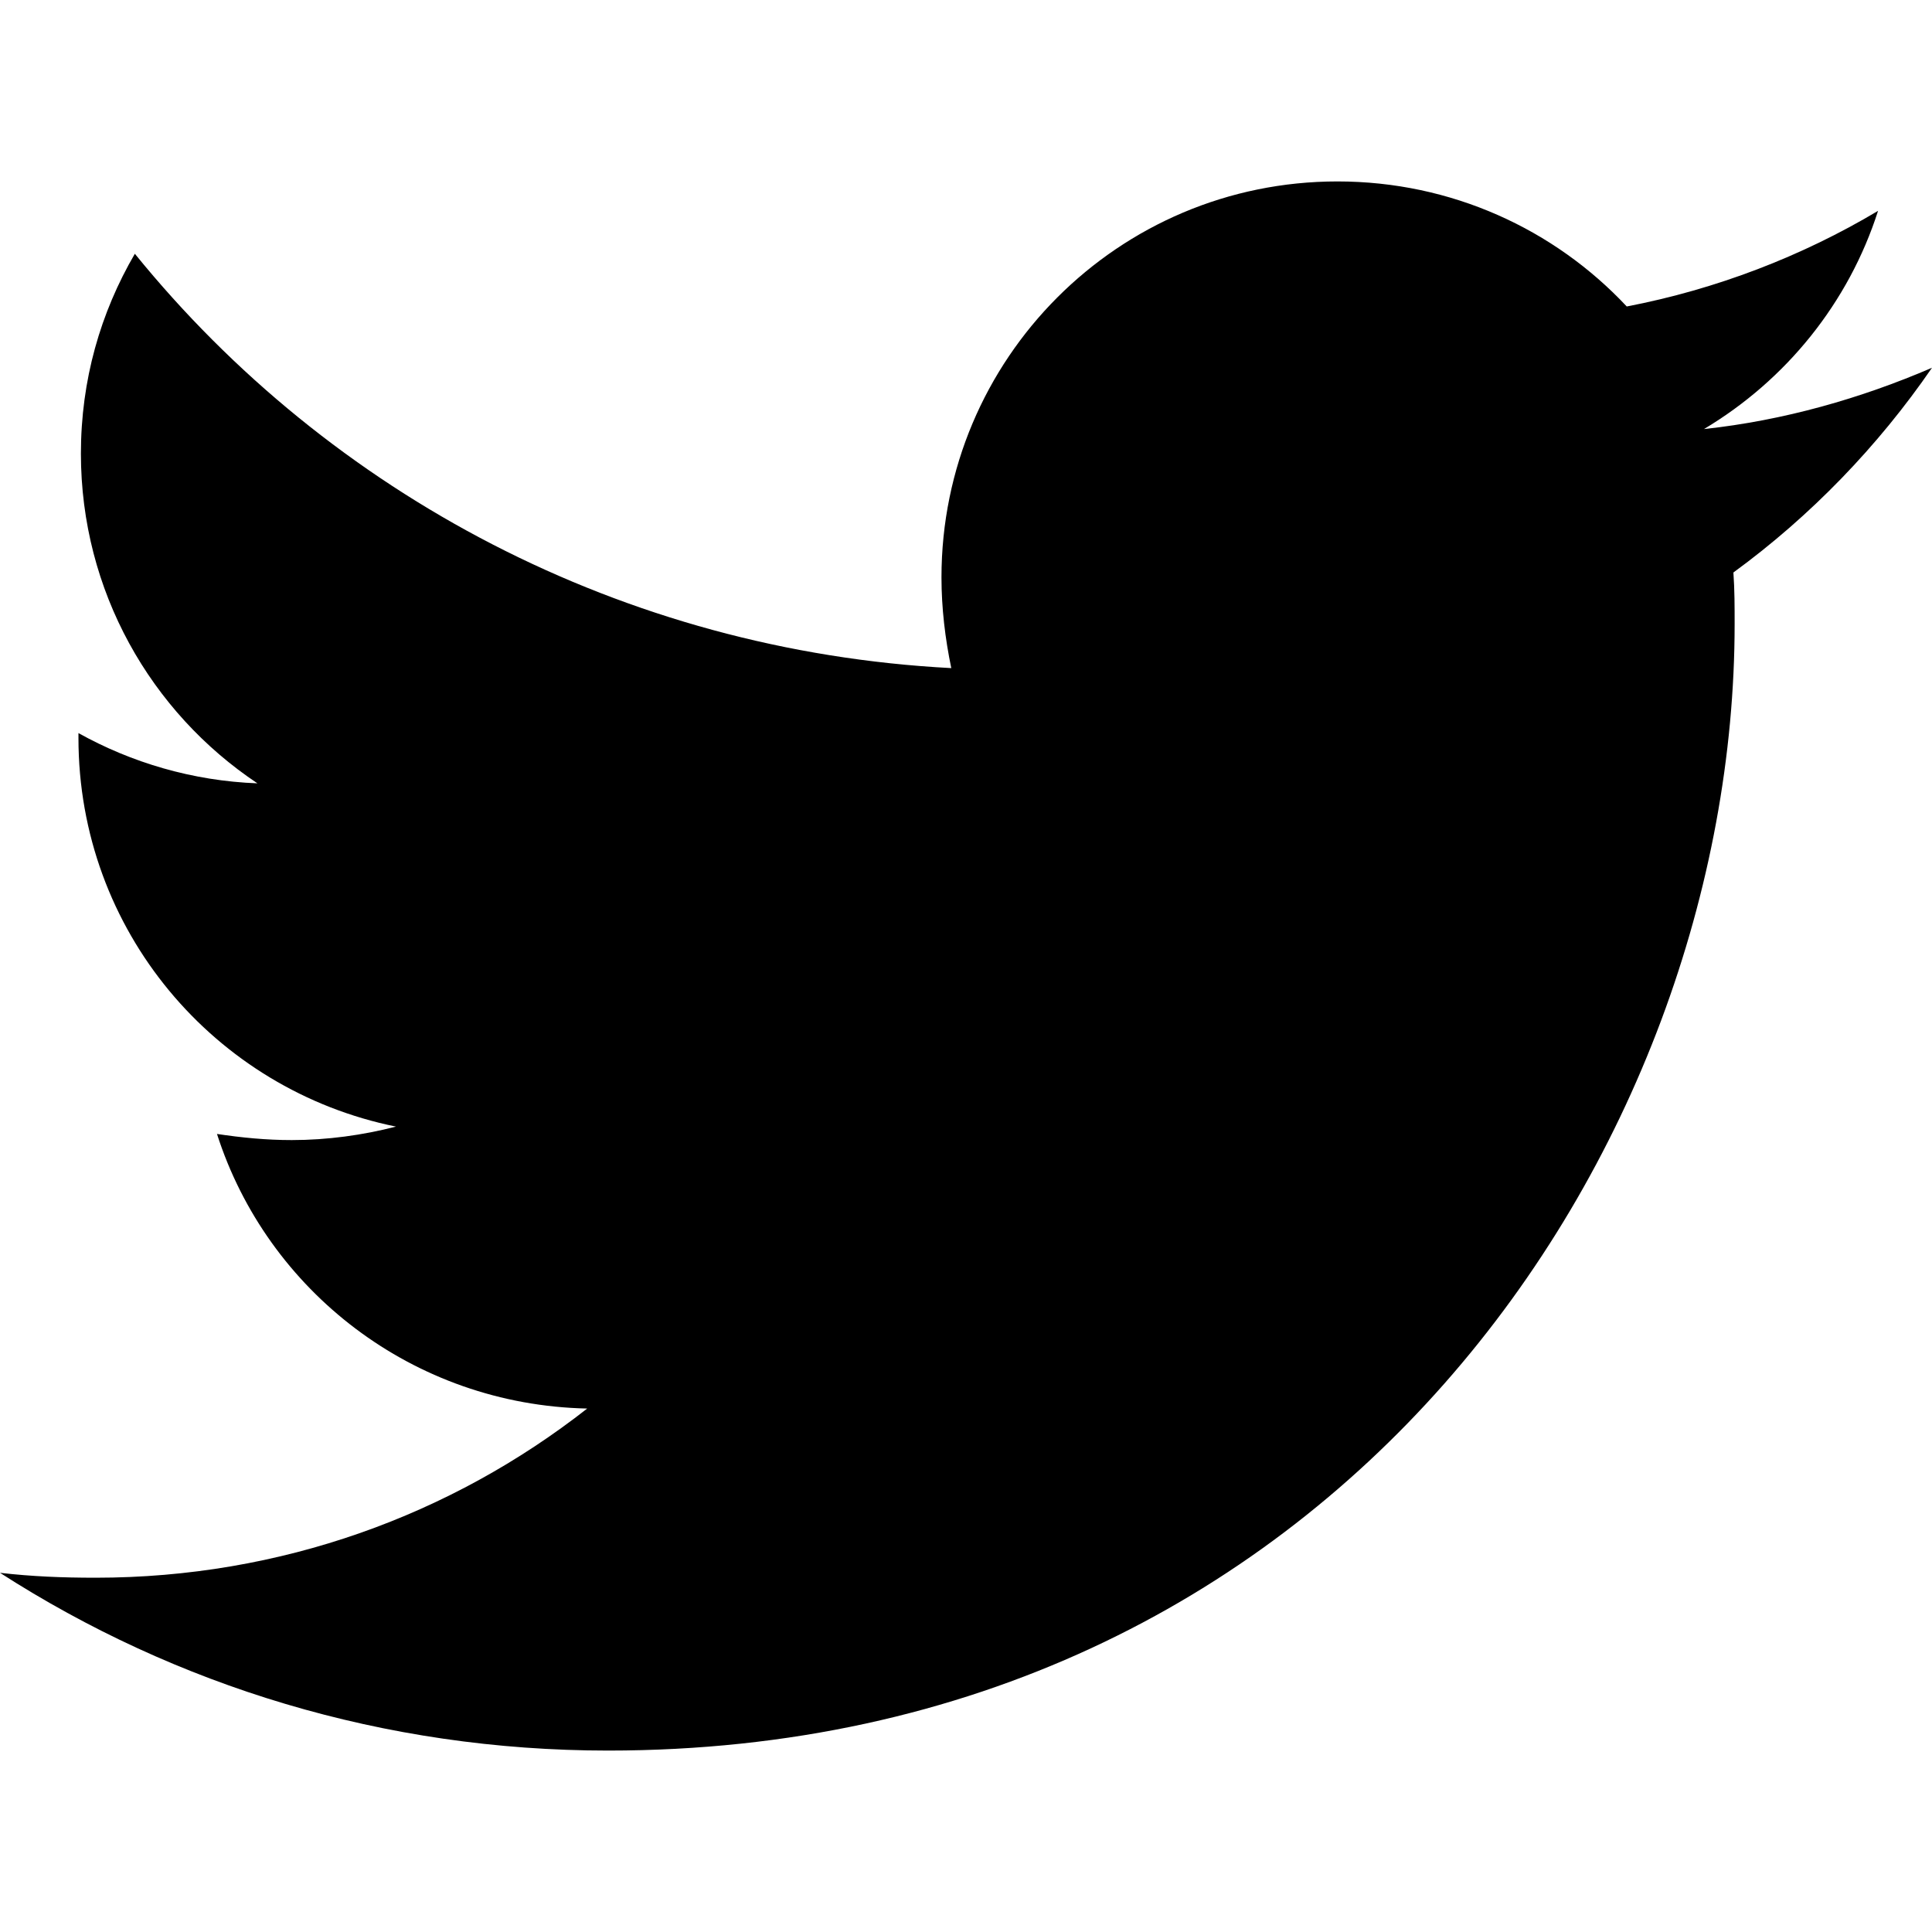
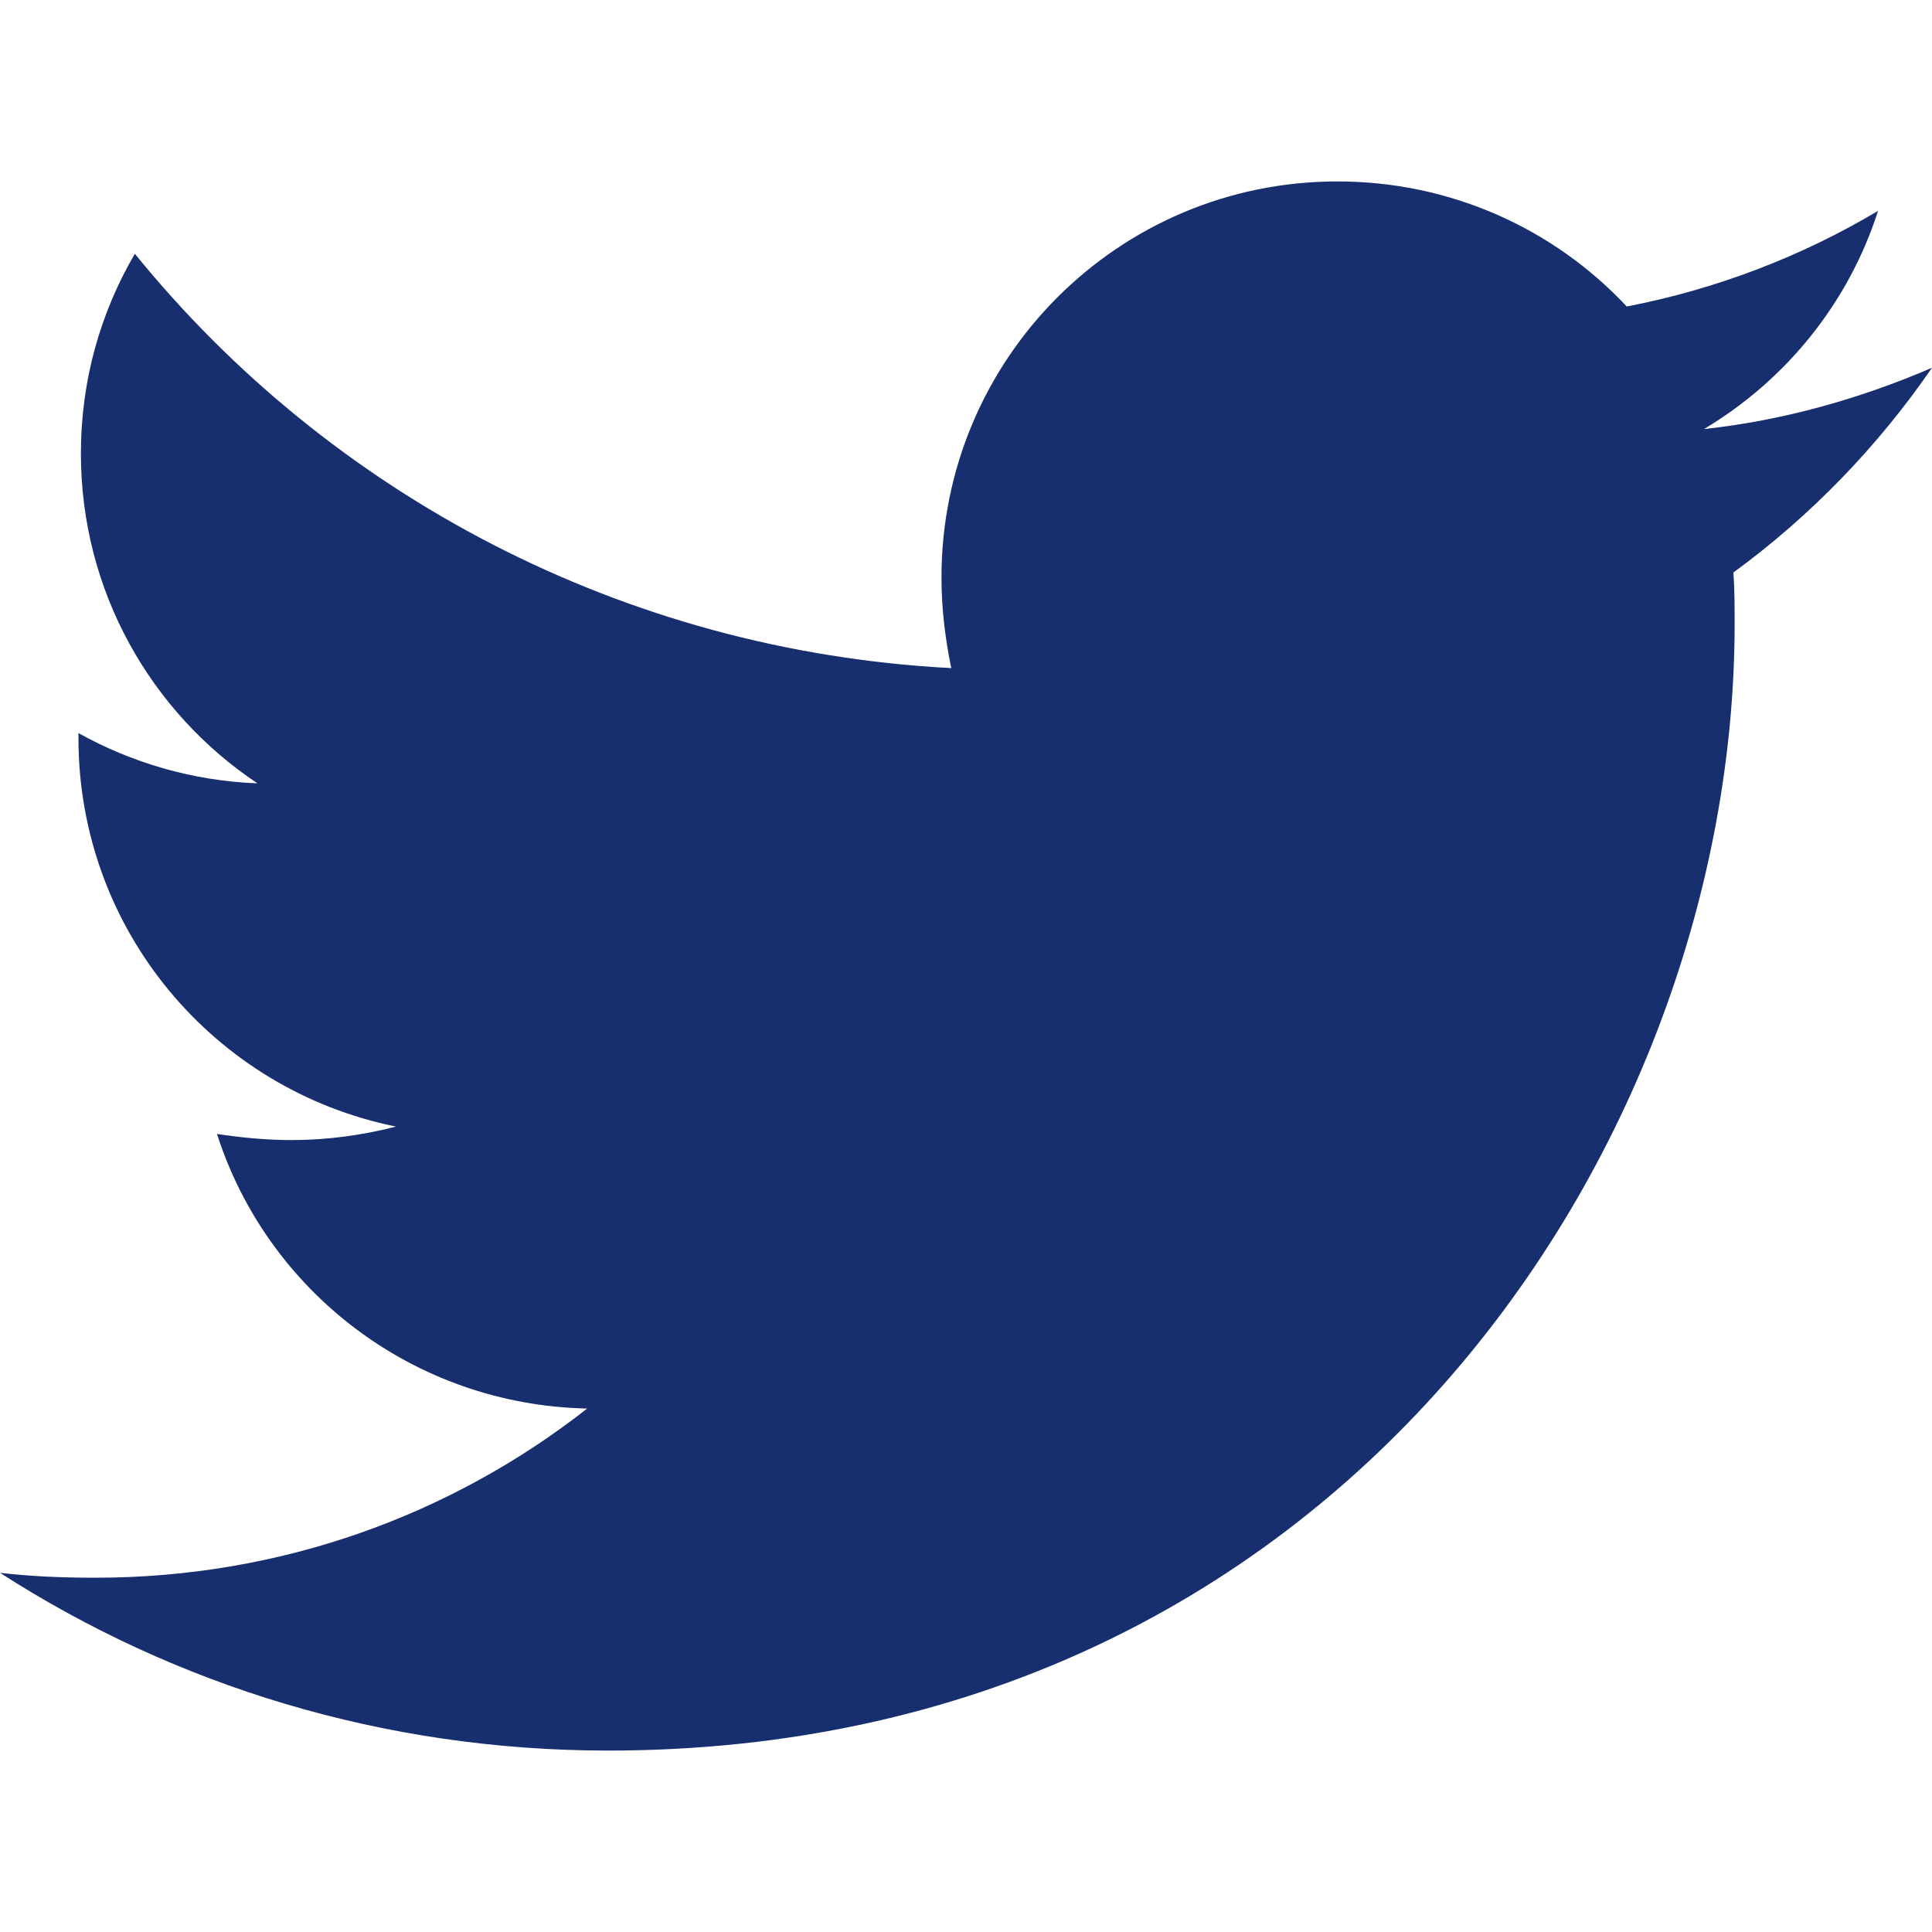
<svg xmlns="http://www.w3.org/2000/svg" aria-hidden="true" focusable="false" data-prefix="fab" data-icon="twitter" class="svg-inline--fa fa-twitter fa-w-16" role="img" viewBox="0 0 512 512">
-   <path fill="currentColor" d="M459.37 151.716c.325 4.548.325 9.097.325 13.645 0 138.72-105.583 298.558-298.558 298.558-59.452 0-114.68-17.219-161.137-47.106 8.447.974 16.568 1.299 25.34 1.299 49.055 0 94.213-16.568 130.274-44.832-46.132-.975-84.792-31.188-98.112-72.772 6.498.974 12.995 1.624 19.818 1.624 9.421 0 18.843-1.3 27.614-3.573-48.081-9.747-84.143-51.98-84.143-102.985v-1.299c13.969 7.797 30.214 12.67 47.431 13.319-28.264-18.843-46.781-51.005-46.781-87.391 0-19.492 5.197-37.36 14.294-52.954 51.655 63.675 129.3 105.258 216.365 109.807-1.624-7.797-2.599-15.918-2.599-24.04 0-57.828 46.782-104.934 104.934-104.934 30.213 0 57.502 12.67 76.67 33.137 23.715-4.548 46.456-13.32 66.599-25.34-7.798 24.366-24.366 44.833-46.132 57.827 21.117-2.273 41.584-8.122 60.426-16.243-14.292 20.791-32.161 39.308-52.628 54.253z" />
+   <path fill="#172F6E" d="M459.37 151.716c.325 4.548.325 9.097.325 13.645 0 138.72-105.583 298.558-298.558 298.558-59.452 0-114.68-17.219-161.137-47.106 8.447.974 16.568 1.299 25.34 1.299 49.055 0 94.213-16.568 130.274-44.832-46.132-.975-84.792-31.188-98.112-72.772 6.498.974 12.995 1.624 19.818 1.624 9.421 0 18.843-1.3 27.614-3.573-48.081-9.747-84.143-51.98-84.143-102.985v-1.299c13.969 7.797 30.214 12.67 47.431 13.319-28.264-18.843-46.781-51.005-46.781-87.391 0-19.492 5.197-37.36 14.294-52.954 51.655 63.675 129.3 105.258 216.365 109.807-1.624-7.797-2.599-15.918-2.599-24.04 0-57.828 46.782-104.934 104.934-104.934 30.213 0 57.502 12.67 76.67 33.137 23.715-4.548 46.456-13.32 66.599-25.34-7.798 24.366-24.366 44.833-46.132 57.827 21.117-2.273 41.584-8.122 60.426-16.243-14.292 20.791-32.161 39.308-52.628 54.253z" />
</svg>
